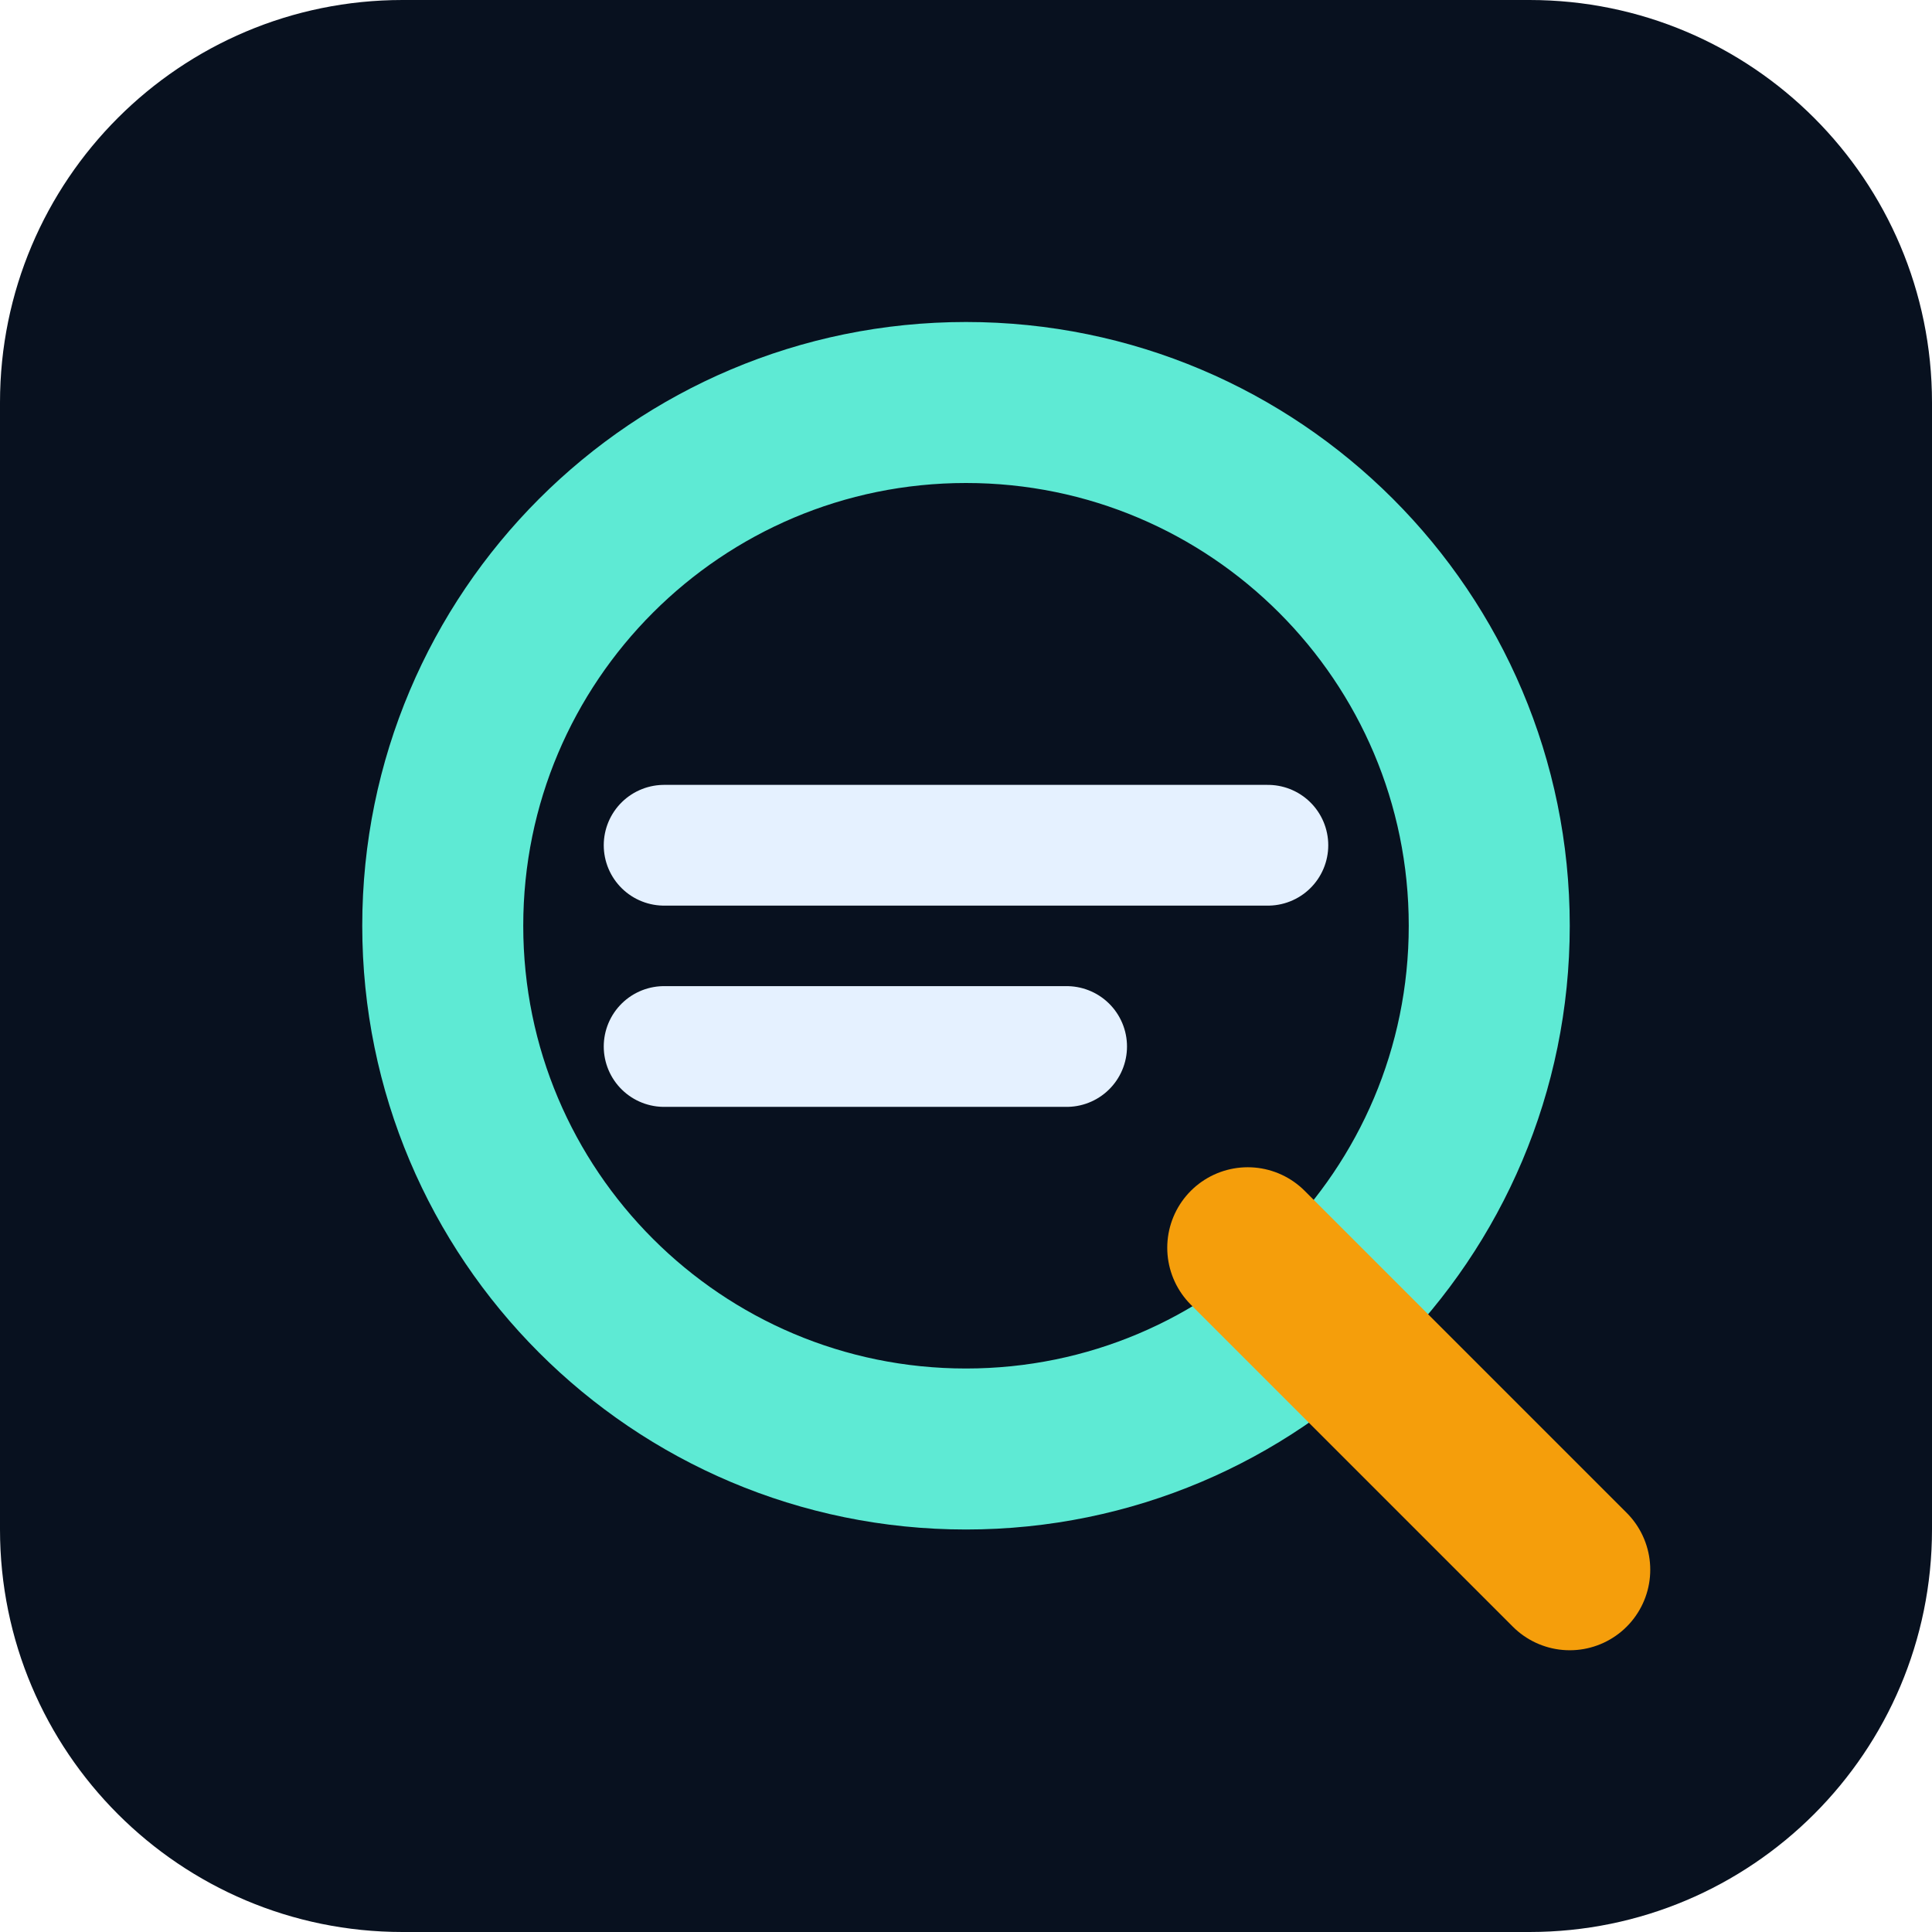
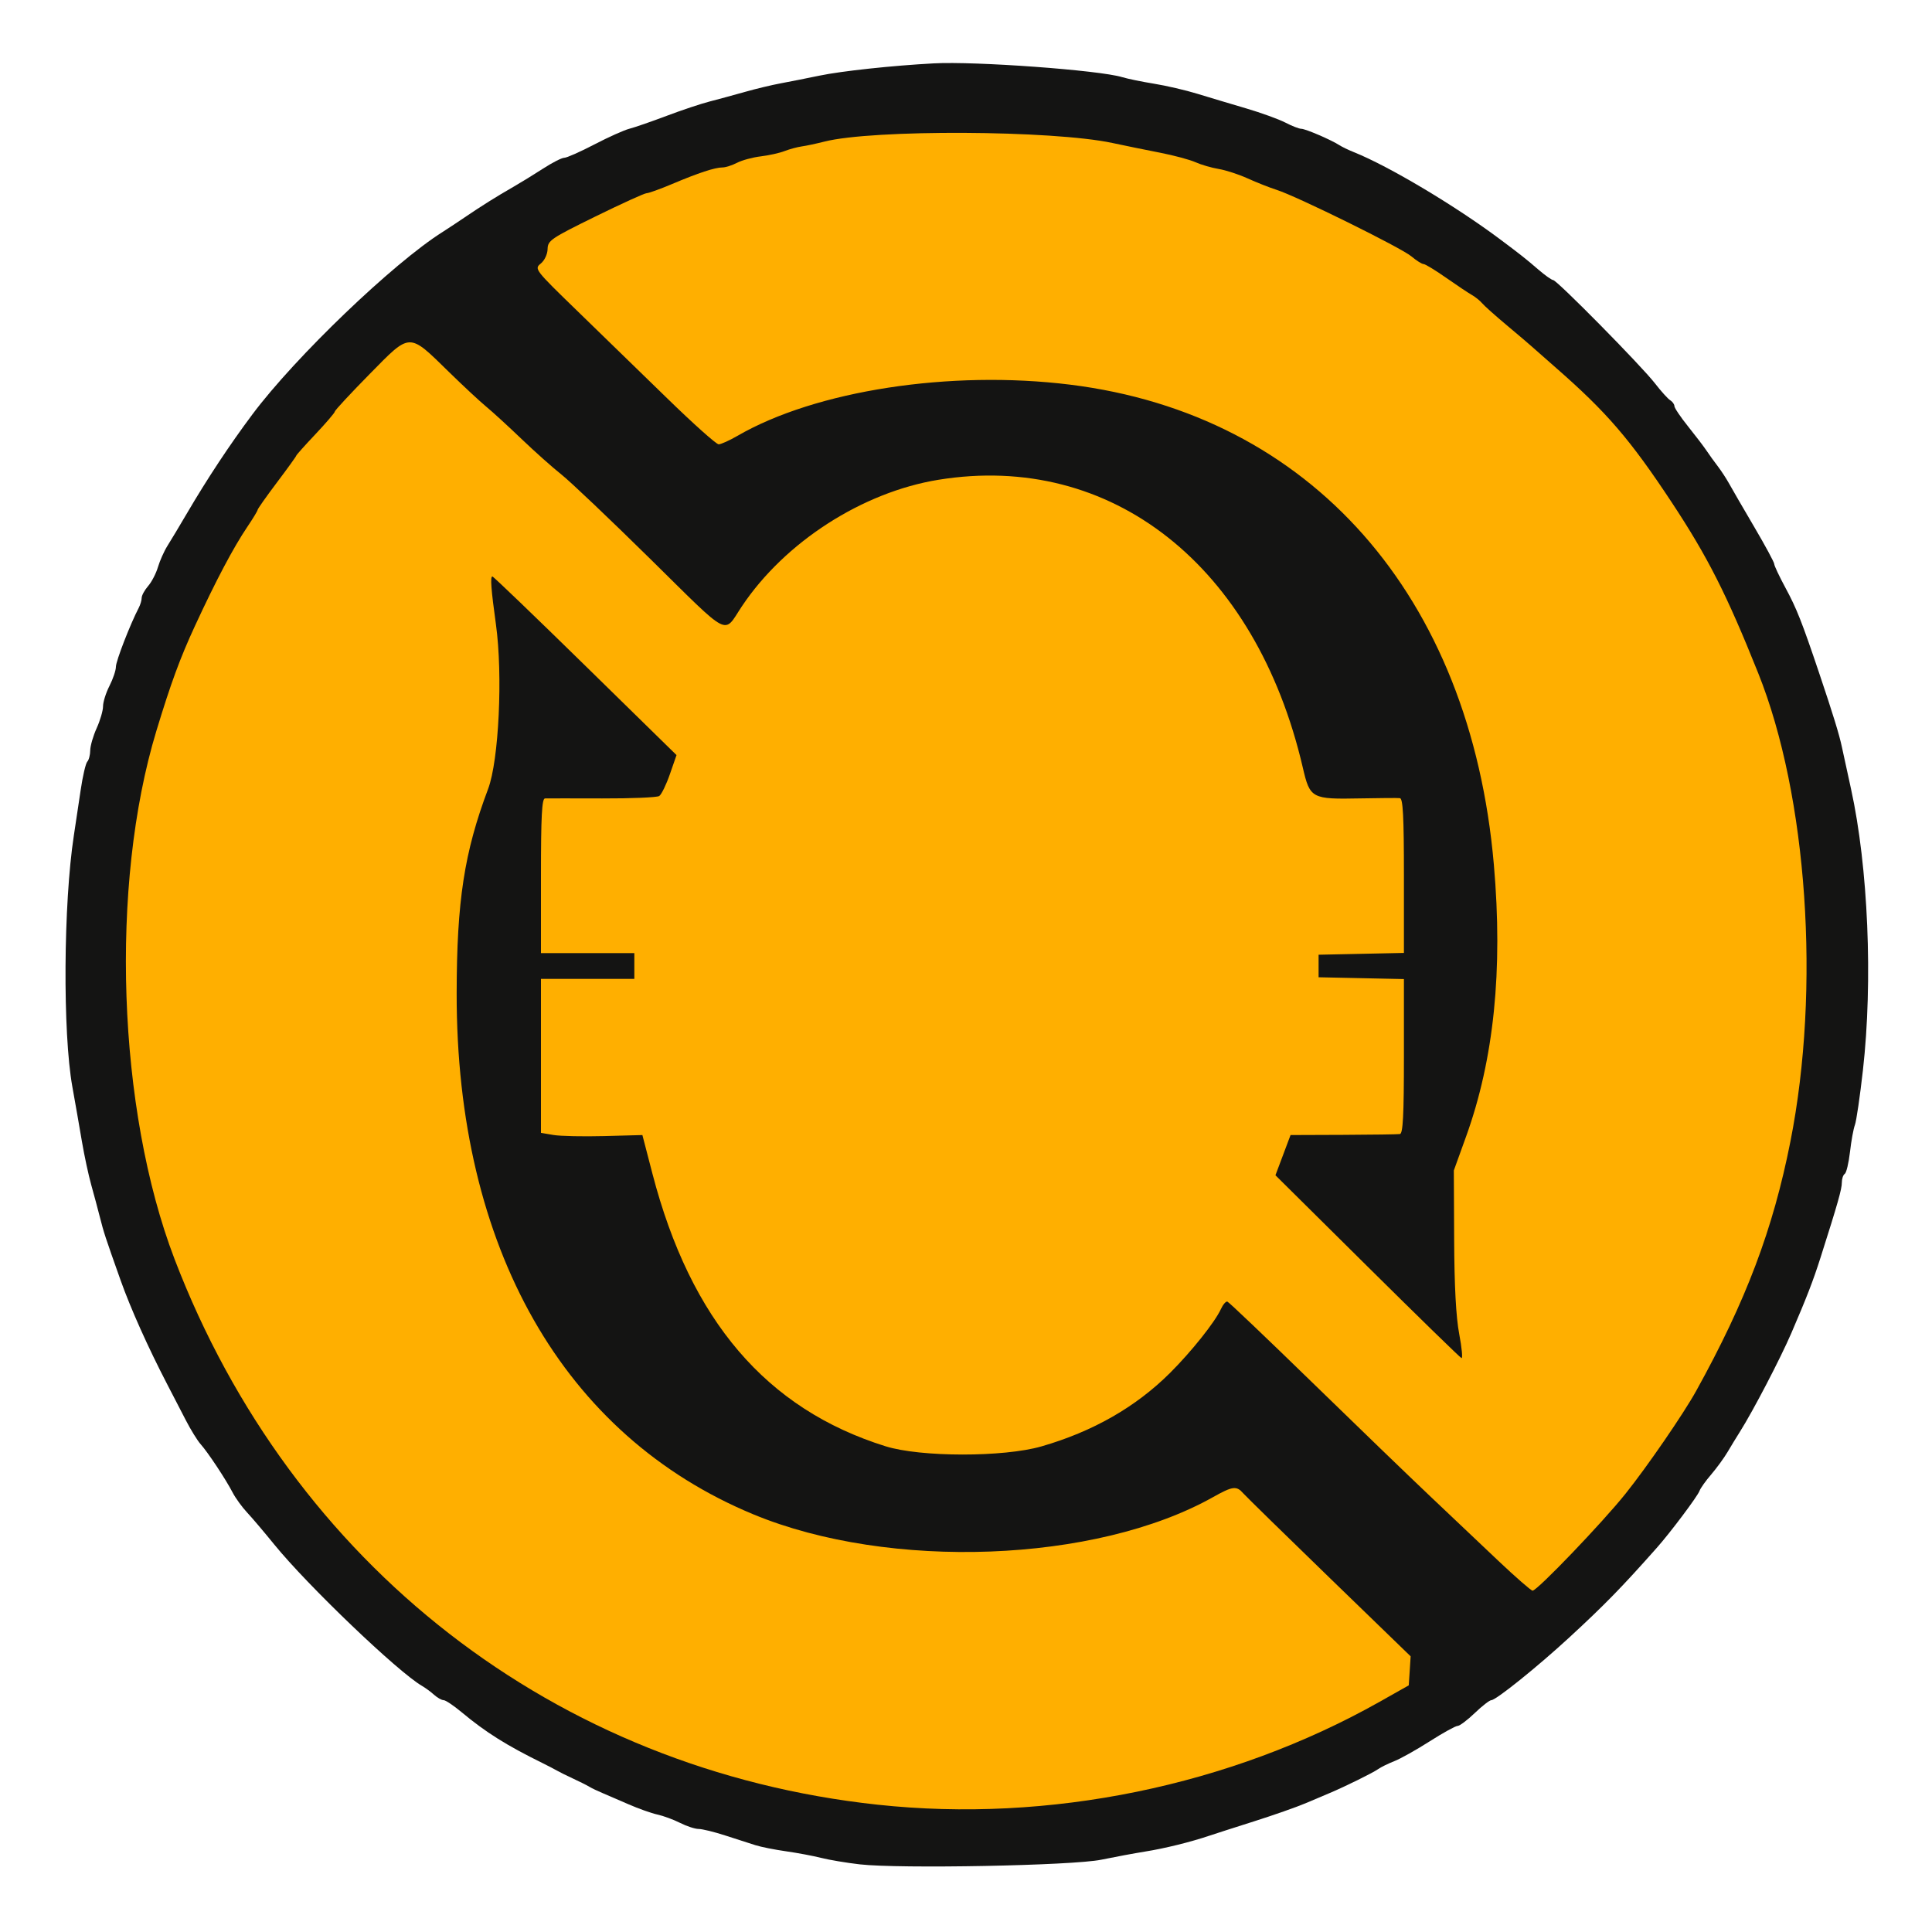
- <svg xmlns="http://www.w3.org/2000/svg" viewBox="0 0 96 96" role="img" aria-labelledby="title desc">
-   <rect width="96" height="96" rx="20" fill="#08111f" />
-   <circle cx="48" cy="46" r="26" fill="none" stroke="#5eead4" stroke-width="8" />
-   <path d="M62 62l16 16" stroke="#f59e0b" stroke-width="8" stroke-linecap="round" />
-   <path d="M33 42h30M33 52h20" stroke="#e5f1ff" stroke-width="6" stroke-linecap="round" />
+ <svg xmlns="http://www.w3.org/2000/svg" width="640" height="640" viewBox="20 20 600 600" role="img" aria-labelledby="title desc">
+   <path id="black-outline" fill="#141413" fill-rule="evenodd" d="M287.00,598.99 C282.88,598.52 277.48,597.61 275.00,596.98 C272.52,596.35 267.64,595.44 264.14,594.94 C260.65,594.45 256.37,593.60 254.64,593.05 C252.91,592.50 248.69,591.14 245.25,590.03 C241.81,588.91 238.08,588.00 236.96,588.00 C235.84,588.00 233.25,587.15 231.21,586.12 C229.17,585.09 225.99,583.92 224.15,583.52 C222.31,583.12 218.26,581.68 215.15,580.32 C212.04,578.96 208.38,577.37 207.00,576.80 C205.62,576.23 203.82,575.37 203.00,574.88 C202.18,574.39 199.93,573.26 198.00,572.37 C196.07,571.48 193.82,570.37 193.00,569.89 C192.18,569.42 190.15,568.37 188.50,567.55 C177.32,562.05 170.81,557.96 163.37,551.75 C160.90,549.69 158.38,548.00 157.77,548.00 C157.16,548.00 155.83,547.25 154.82,546.34 C153.81,545.43 152.13,544.19 151.09,543.59 C143.65,539.31 115.46,512.34 105.16,499.64 C102.10,495.87 98.31,491.40 96.73,489.71 C95.16,488.03 93.16,485.27 92.28,483.58 C90.17,479.49 84.54,470.99 82.31,468.51 C81.33,467.42 79.24,464.04 77.68,461.01 C76.11,457.98 73.55,453.02 71.98,450.00 C65.97,438.43 60.58,426.40 57.46,417.62 C52.60,403.93 52.26,402.87 51.02,398.00 C50.39,395.52 49.19,391.02 48.34,388.00 C47.49,384.98 46.19,378.90 45.44,374.50 C44.70,370.10 43.36,362.45 42.47,357.50 C39.45,340.74 39.69,300.66 42.93,279.50 C43.43,276.20 44.38,269.90 45.03,265.50 C45.67,261.10 46.61,257.07 47.10,256.55 C47.60,256.03 48.01,254.45 48.02,253.05 C48.03,251.65 48.93,248.54 50.02,246.14 C51.11,243.74 52.00,240.69 52.00,239.35 C52.00,238.01 52.90,235.16 54.00,233.00 C55.10,230.84 56.00,228.17 56.00,227.05 C56.00,225.28 60.44,213.85 63.09,208.76 C63.59,207.81 64.00,206.41 64.00,205.67 C64.00,204.92 64.90,203.27 66.00,202.00 C67.11,200.72 68.48,198.07 69.06,196.09 C69.65,194.12 70.97,191.15 72.01,189.50 C73.05,187.85 75.75,183.35 78.01,179.50 C84.41,168.58 91.32,158.14 98.39,148.68 C111.75,130.82 142.14,101.68 157.51,92.00 C158.82,91.17 161.83,89.18 164.20,87.58 C169.49,83.98 174.26,80.99 179.50,77.99 C181.70,76.72 185.83,74.19 188.67,72.35 C191.51,70.51 194.47,69.00 195.24,69.00 C196.02,69.00 200.21,67.14 204.57,64.87 C208.93,62.59 213.85,60.39 215.50,59.97 C217.15,59.55 222.32,57.75 227.00,55.99 C231.68,54.22 237.75,52.19 240.50,51.49 C243.25,50.78 248.20,49.43 251.50,48.50 C254.80,47.56 259.75,46.38 262.50,45.87 C265.25,45.36 270.65,44.29 274.50,43.49 C281.36,42.06 297.11,40.37 310.00,39.68 C322.89,38.98 361.41,41.80 368.47,43.95 C370.14,44.46 374.59,45.38 378.37,45.99 C382.16,46.60 388.23,48.01 391.87,49.13 C395.52,50.24 402.32,52.29 407.00,53.66 C411.68,55.04 417.16,57.03 419.20,58.08 C421.23,59.14 423.45,60.00 424.13,60.00 C425.42,60.00 433.40,63.43 436.00,65.11 C436.82,65.64 438.85,66.61 440.50,67.27 C451.33,71.62 471.91,83.88 485.80,94.27 C492.18,99.04 493.92,100.41 497.76,103.73 C499.82,105.50 501.88,106.96 502.35,106.98 C503.53,107.01 529.76,133.62 533.95,139.04 C535.84,141.49 537.98,143.86 538.70,144.30 C539.41,144.74 540.00,145.56 540.00,146.12 C540.00,146.68 541.91,149.52 544.25,152.43 C546.59,155.35 549.17,158.74 550.00,159.98 C550.83,161.22 552.38,163.39 553.47,164.80 C554.55,166.21 556.12,168.62 556.97,170.15 C557.81,171.68 561.31,177.72 564.75,183.57 C568.19,189.41 571.00,194.62 571.00,195.14 C571.00,195.66 572.57,198.99 574.49,202.55 C577.98,209.01 579.57,213.05 584.95,229.00 C589.28,241.87 591.21,248.14 592.02,252.00 C592.43,253.93 593.70,259.77 594.85,265.00 C600.18,289.26 601.68,324.60 598.55,352.35 C597.63,360.52 596.51,368.17 596.06,369.35 C595.61,370.53 594.92,374.31 594.53,377.75 C594.13,381.19 593.40,384.25 592.90,384.56 C592.41,384.87 592.00,386.07 592.00,387.24 C592.00,389.29 590.74,393.73 585.40,410.50 C583.12,417.68 581.05,423.03 576.32,434.00 C572.89,441.95 564.46,458.13 560.42,464.53 C559.36,466.20 557.60,469.09 556.50,470.95 C555.40,472.81 553.11,475.94 551.42,477.92 C549.72,479.89 548.08,482.20 547.78,483.05 C547.18,484.70 538.73,495.97 534.55,500.67 C523.75,512.86 518.40,518.35 507.39,528.50 C497.58,537.55 484.60,548.00 483.15,548.00 C482.61,548.00 480.29,549.80 478.00,552.00 C475.71,554.20 473.31,556.00 472.67,556.00 C472.03,556.00 468.12,558.16 464.00,560.79 C459.88,563.42 454.93,566.20 453.00,566.95 C451.07,567.71 448.82,568.82 448.00,569.41 C446.49,570.51 437.63,574.88 433.00,576.82 C431.62,577.40 428.25,578.83 425.50,580.00 C422.75,581.17 415.55,583.70 409.50,585.62 C403.45,587.54 397.15,589.56 395.50,590.12 C389.72,592.07 381.66,594.06 375.61,595.02 C372.25,595.56 366.12,596.70 362.00,597.55 C353.20,599.38 299.35,600.41 287.00,598.99 Z" />
+   <path id="gold-face" fill="#FFAF00" fill-rule="evenodd" d="M292.50,580.46 C192.49,569.66 110.58,506.07 74.20,411.00 C56.45,364.61 54.05,294.80 68.56,247.00 C73.06,232.17 75.93,224.35 80.55,214.37 C87.08,200.24 92.47,190.06 96.80,183.63 C98.56,181.03 100.00,178.65 100.00,178.35 C100.00,178.05 102.70,174.22 106.00,169.84 C109.30,165.46 112.00,161.71 112.00,161.52 C112.00,161.32 114.69,158.31 117.98,154.83 C121.26,151.35 123.96,148.19 123.98,147.82 C123.99,147.44 128.86,142.20 134.79,136.17 C147.63,123.12 146.76,123.14 159.50,135.59 C163.90,139.89 169.07,144.70 171.00,146.29 C172.93,147.88 177.87,152.40 181.98,156.34 C186.10,160.28 191.69,165.26 194.41,167.41 C197.12,169.56 209.55,181.37 222.02,193.65 C247.29,218.53 244.52,217.10 250.37,208.34 C263.71,188.35 287.80,172.84 311.44,169.00 C365.21,160.27 410.02,195.66 424.59,258.35 C426.83,268.00 427.30,268.25 442.50,267.95 C448.55,267.83 454.06,267.79 454.75,267.87 C455.71,267.97 456.00,273.53 456.00,291.97 L456.00,315.94 L442.75,316.22 L429.50,316.50 L429.50,320.00 L429.50,323.50 L442.75,323.78 L456.00,324.06 L456.00,348.03 C456.00,366.44 455.71,372.04 454.75,372.19 C454.06,372.29 446.14,372.40 437.15,372.44 L420.79,372.50 L418.45,378.74 L416.10,384.99 L444.61,413.24 C460.29,428.78 473.46,441.62 473.88,441.77 C474.30,441.92 473.98,438.55 473.17,434.27 C472.18,429.08 471.66,419.36 471.60,405.00 L471.50,383.50 L475.29,373.00 C483.96,348.99 486.79,321.29 483.93,288.50 C476.65,204.91 427.05,148.73 352.35,139.46 C315.13,134.84 273.31,141.28 249.00,155.37 C246.53,156.80 243.91,157.98 243.19,157.99 C242.46,157.99 235.26,151.56 227.19,143.69 C219.11,135.82 206.51,123.56 199.18,116.46 C186.09,103.76 185.89,103.51 187.93,101.86 C189.10,100.91 190.03,98.95 190.06,97.34 C190.11,94.69 191.10,94.02 204.88,87.25 C213.00,83.26 220.17,80.00 220.81,80.00 C221.45,80.00 225.02,78.71 228.74,77.14 C236.87,73.70 242.04,72.00 244.37,72.00 C245.32,72.00 247.36,71.35 248.89,70.56 C250.43,69.76 253.74,68.86 256.26,68.56 C258.78,68.26 262.11,67.52 263.67,66.91 C265.23,66.31 267.62,65.66 269.00,65.47 C270.38,65.28 273.52,64.61 276.00,63.98 C291.01,60.15 346.91,60.42 365.50,64.41 C369.35,65.23 376.01,66.60 380.30,67.43 C384.60,68.27 389.55,69.60 391.30,70.39 C393.06,71.18 396.30,72.12 398.50,72.48 C400.70,72.85 404.75,74.17 407.50,75.42 C410.25,76.67 414.30,78.27 416.50,78.97 C422.81,80.99 455.14,96.94 458.30,99.60 C459.87,100.92 461.57,102.00 462.09,102.00 C462.60,102.00 465.75,103.91 469.08,106.25 C472.42,108.59 476.03,111.00 477.11,111.61 C478.19,112.22 479.62,113.38 480.29,114.17 C480.95,114.97 484.43,118.07 488.00,121.06 C491.57,124.05 494.99,126.95 495.58,127.50 C496.18,128.05 499.50,130.97 502.96,134.00 C518.94,147.95 526.21,156.39 539.18,176.03 C550.33,192.93 556.20,204.50 566.01,229.00 C581.32,267.20 585.44,326.97 576.03,374.50 C570.63,401.81 562.24,424.01 546.76,451.97 C542.86,459.02 531.54,475.50 524.81,483.90 C517.61,492.91 497.39,514.00 495.96,514.00 C495.50,514.00 490.73,509.84 485.35,504.75 C479.97,499.66 470.38,490.58 464.04,484.57 C457.69,478.56 441.14,462.58 427.26,449.07 C413.38,435.56 401.65,424.38 401.18,424.23 C400.72,424.07 399.80,425.14 399.14,426.59 C397.33,430.56 389.99,439.77 383.38,446.36 C372.73,456.97 359.38,464.60 343.40,469.20 C331.65,472.58 305.88,472.56 295.00,469.15 C258.01,457.59 234.48,430.07 222.62,384.50 L219.50,372.50 L207.63,372.82 C201.10,372.99 194.01,372.84 191.88,372.48 L188.00,371.82 L188.00,347.91 L188.00,324.00 L202.50,324.00 L217.00,324.00 L217.00,320.00 L217.00,316.00 L202.50,316.00 L188.00,316.00 L188.00,292.00 C188.00,273.49 188.29,267.99 189.25,267.96 C189.94,267.93 197.93,267.94 207.00,267.96 C216.07,267.99 224.06,267.65 224.73,267.21 C225.41,266.76 226.90,263.72 228.03,260.45 L230.10,254.50 L201.80,226.78 C186.23,211.53 173.24,199.04 172.92,199.03 C172.21,198.99 172.50,202.96 174.02,213.93 C176.19,229.60 174.93,256.13 171.59,265.00 C164.18,284.70 161.86,299.74 161.82,328.50 C161.72,407.50 194.97,465.87 254.00,490.31 C296.21,507.79 360.37,505.37 396.73,484.94 C402.82,481.52 404.01,481.37 406.09,483.75 C406.94,484.71 418.98,496.50 432.86,509.95 L458.09,534.39 L457.80,538.90 L457.50,543.40 L448.50,548.48 C402.03,574.67 345.73,586.21 292.50,580.46 Z" />
</svg>
